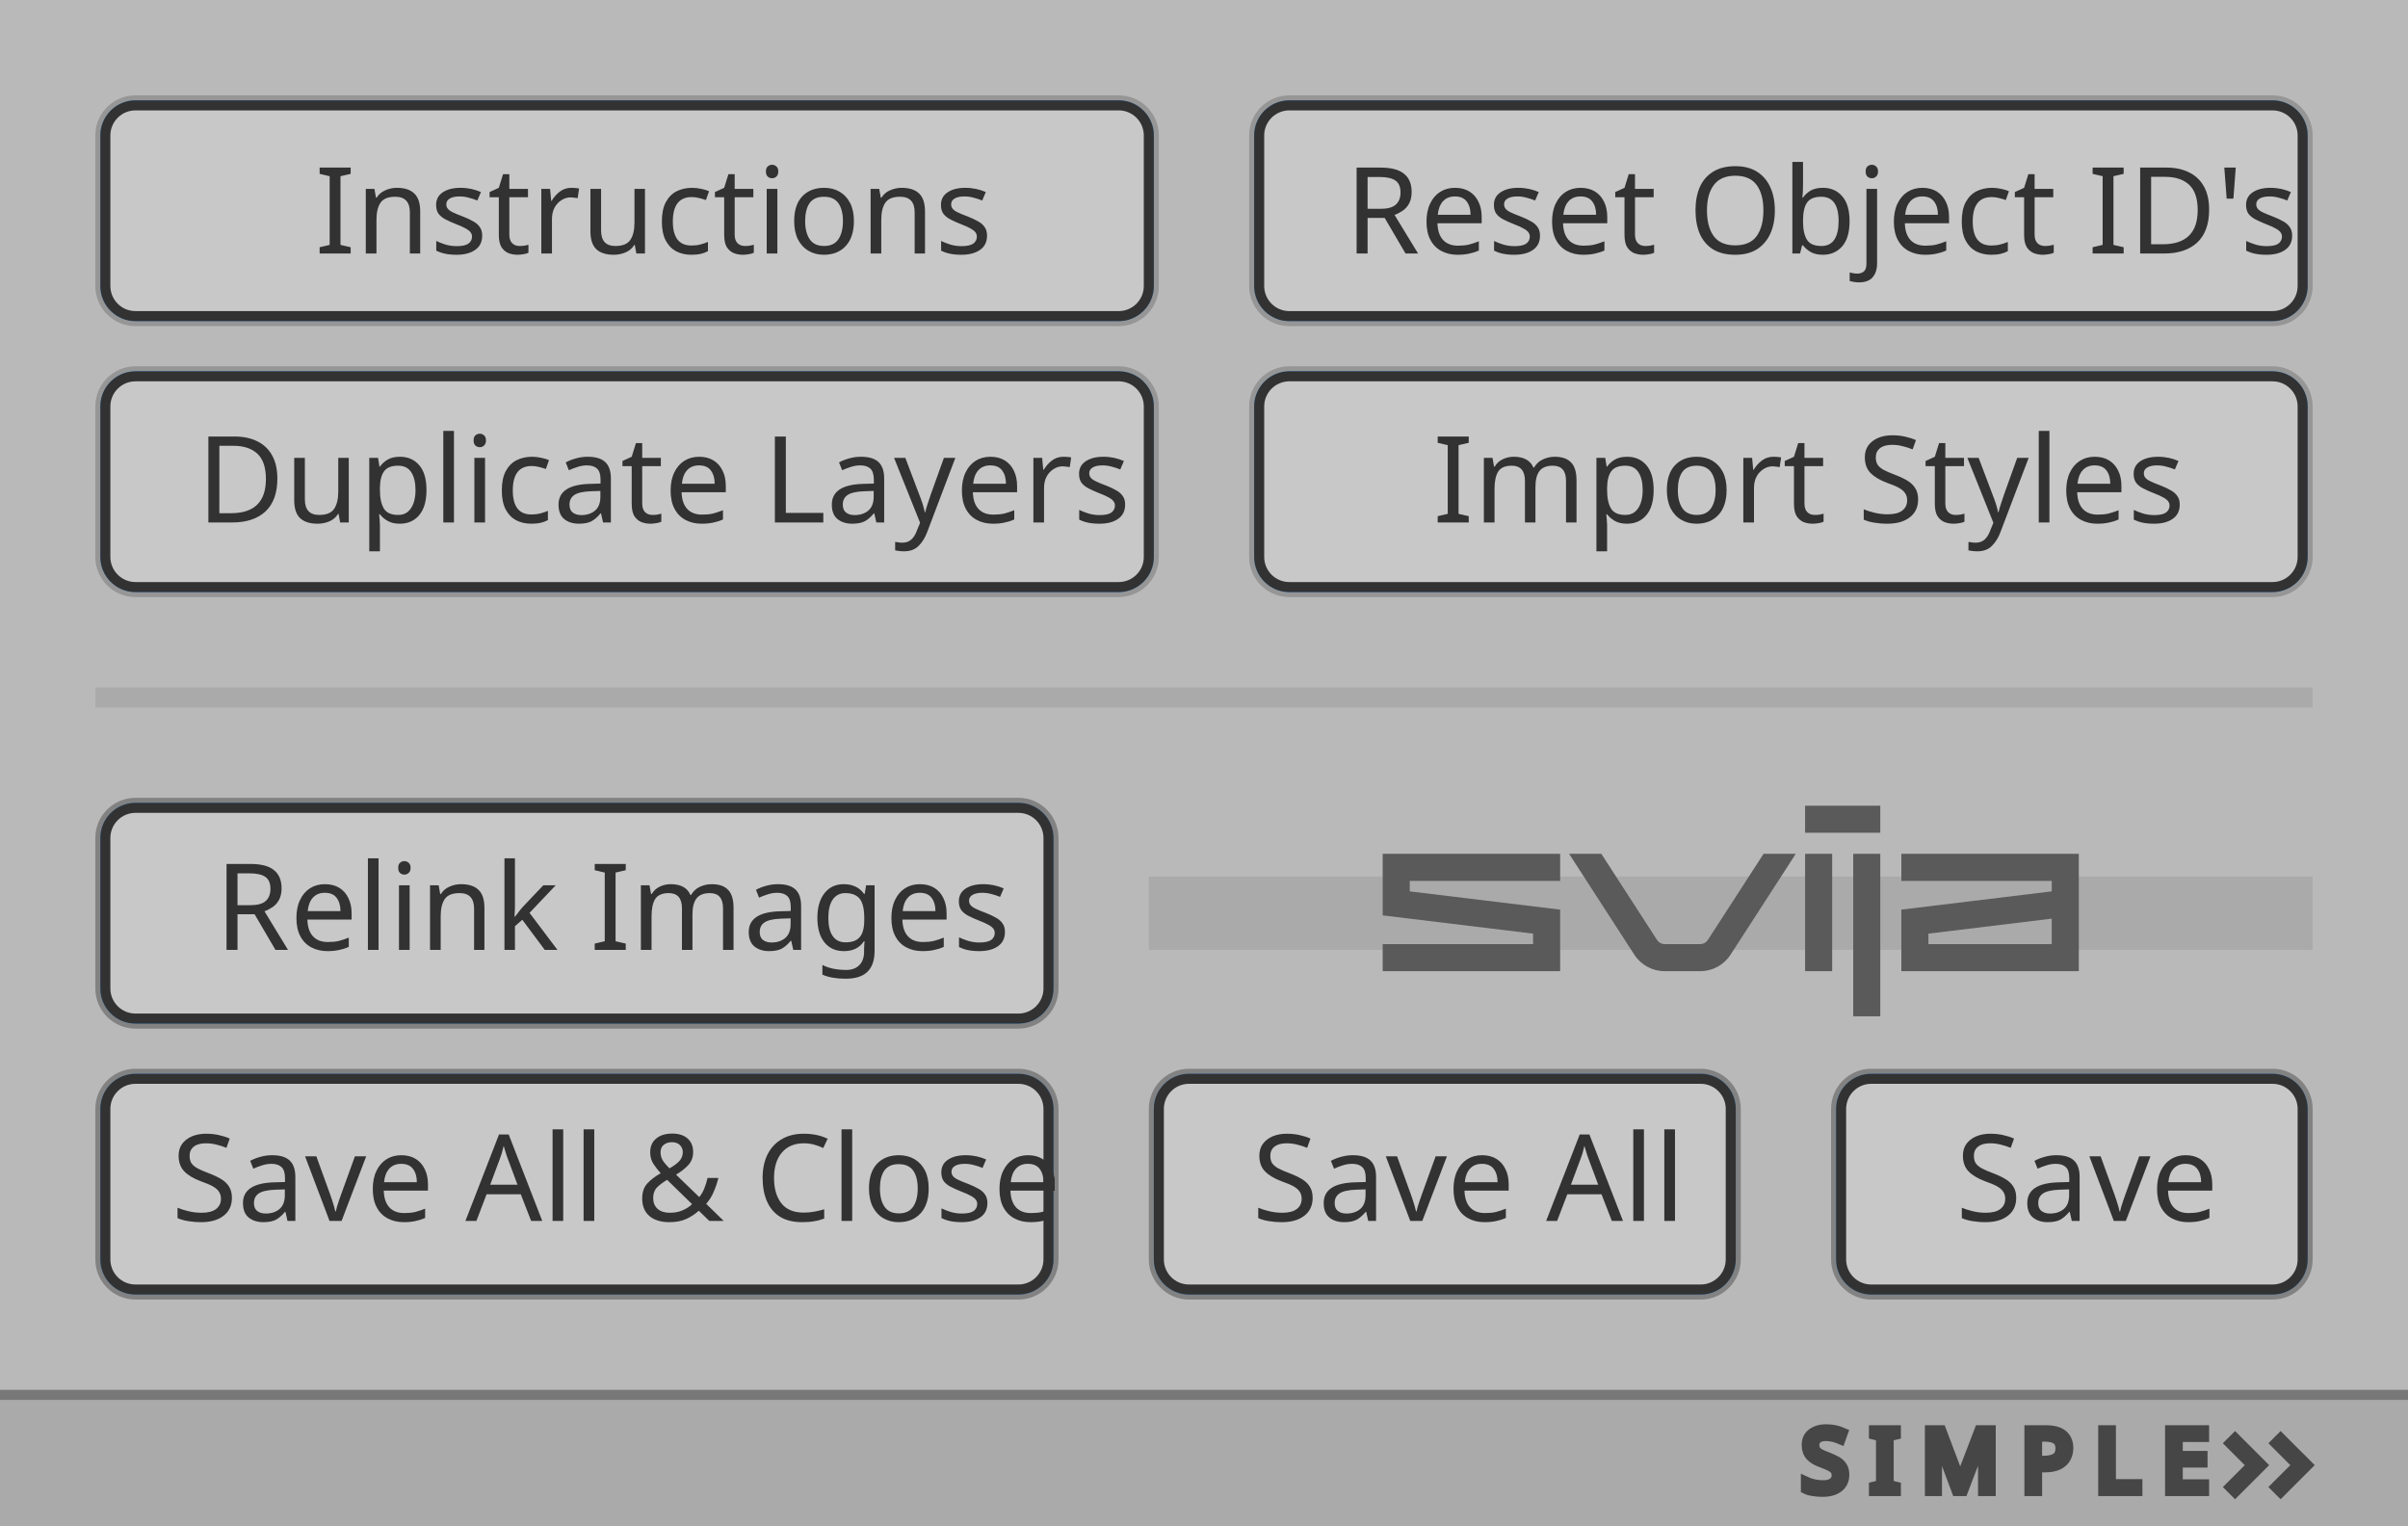
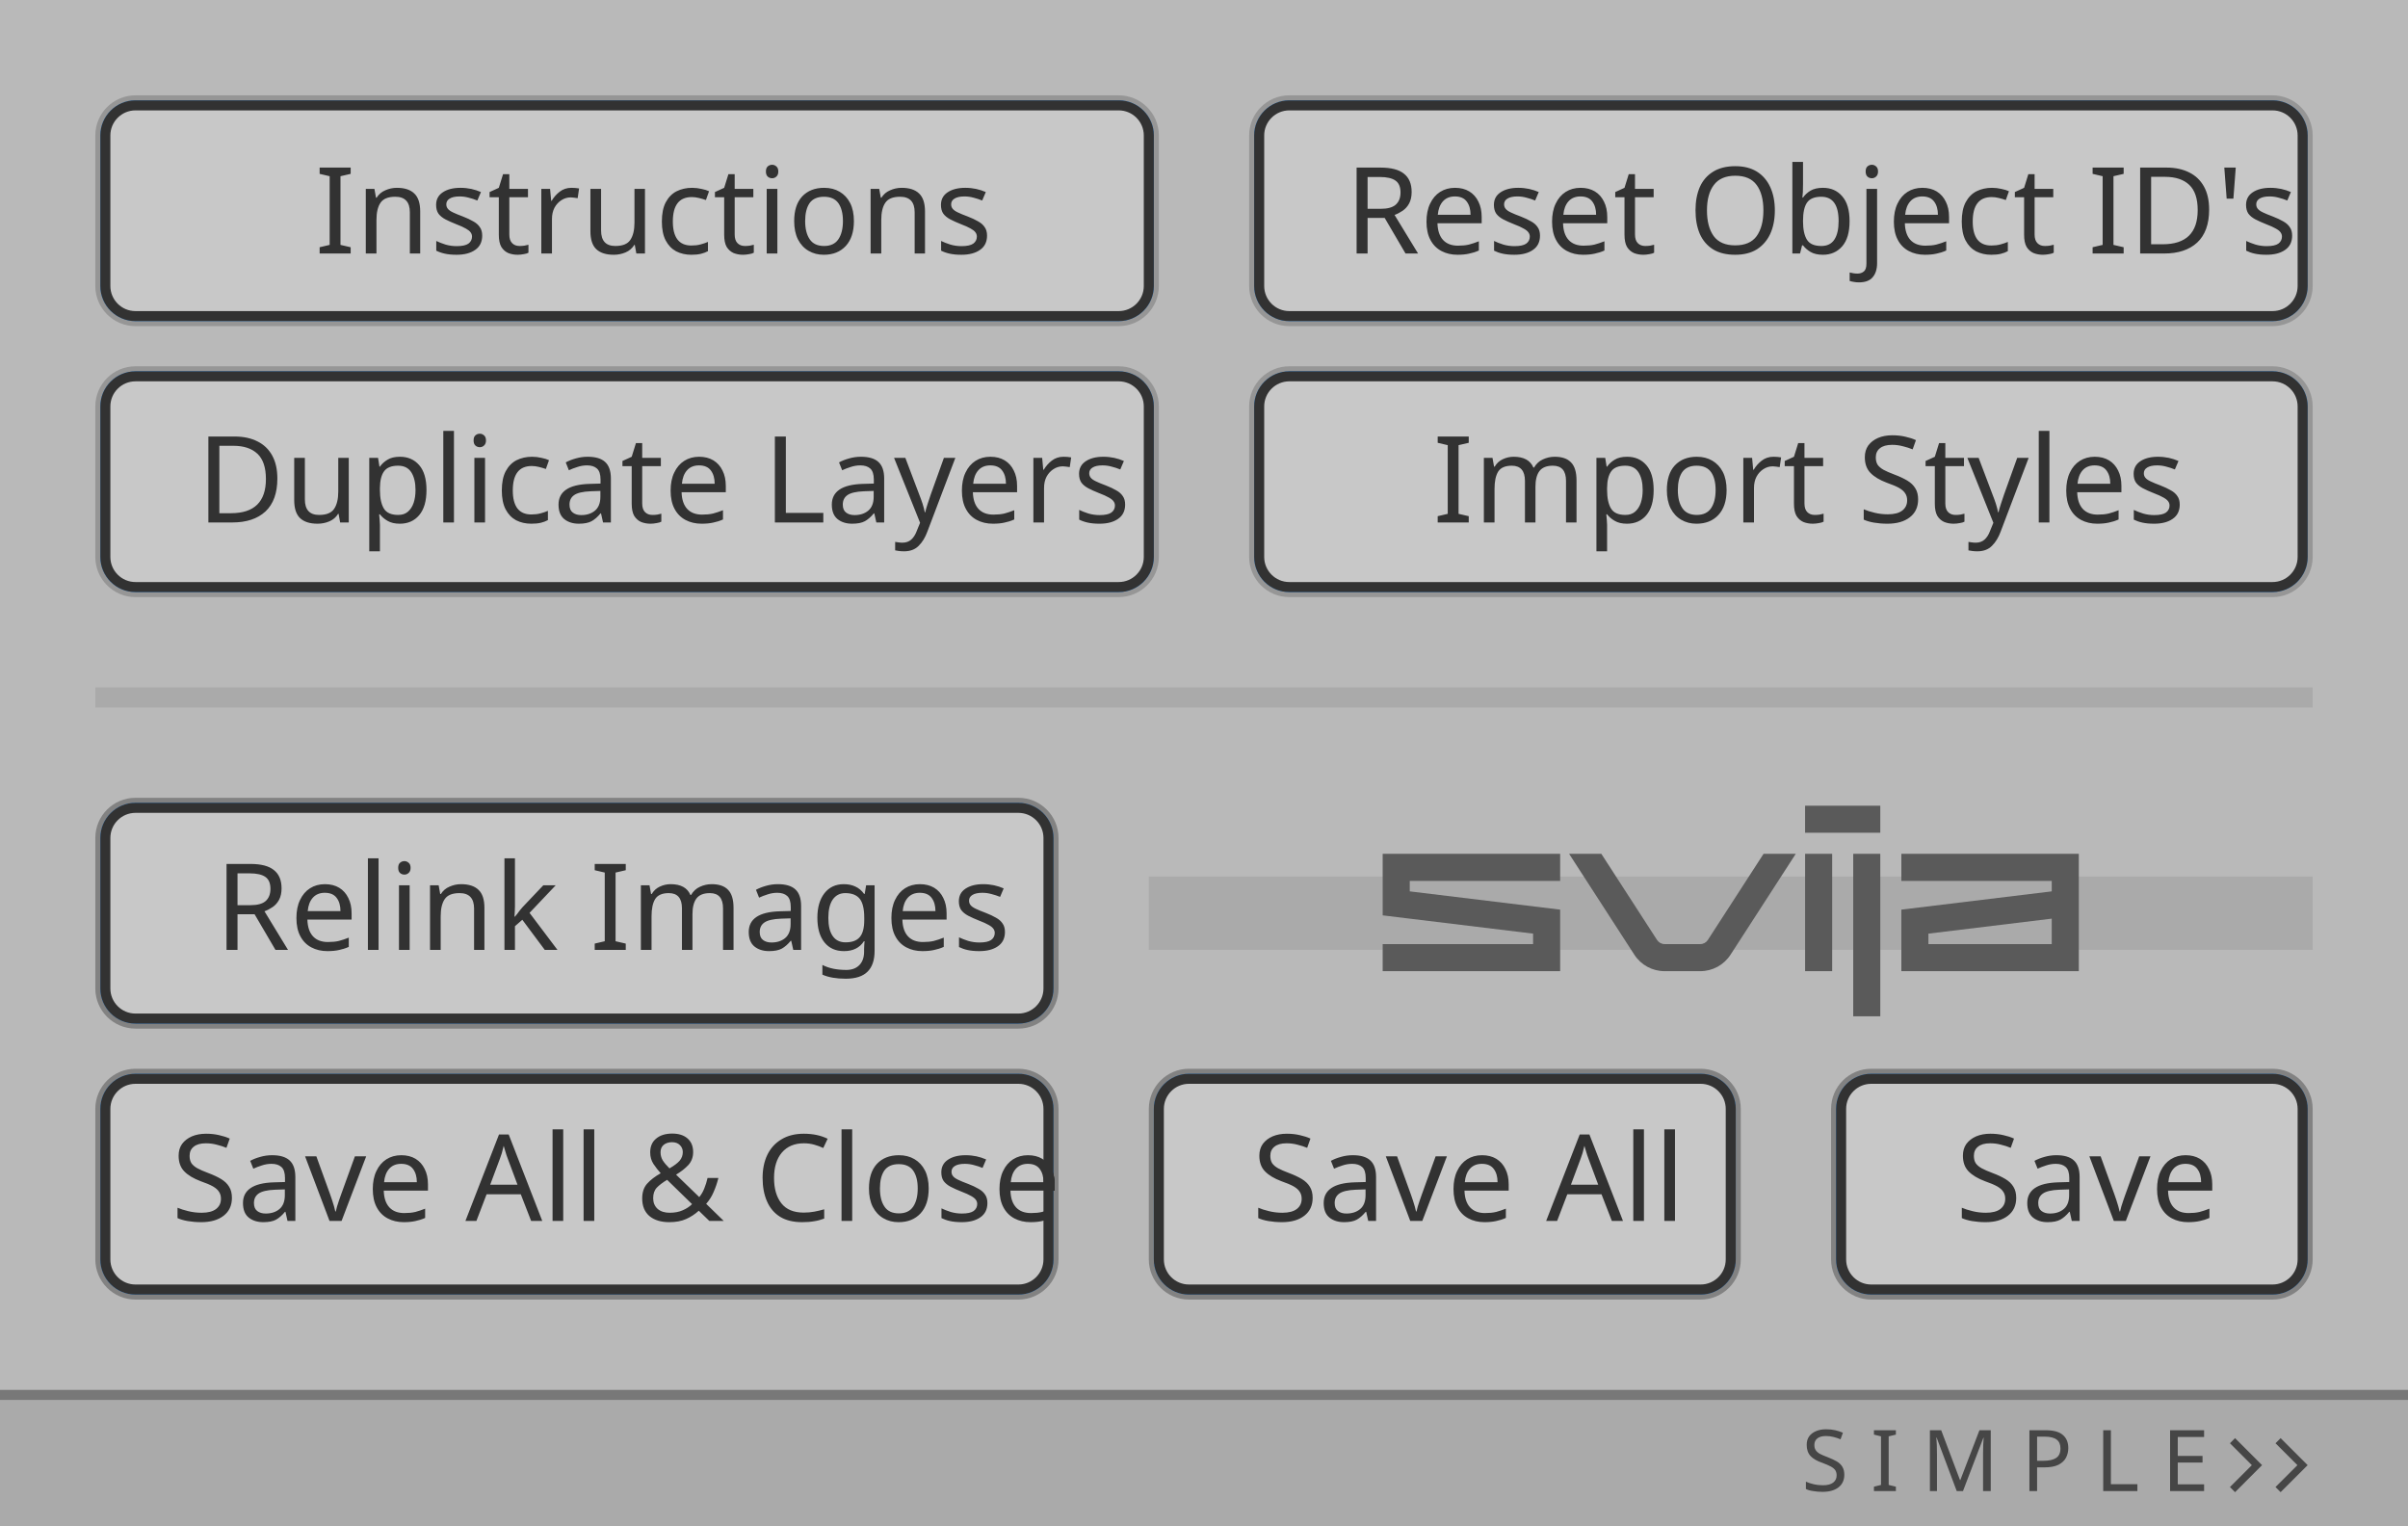
<svg xmlns="http://www.w3.org/2000/svg" xmlns:xlink="http://www.w3.org/1999/xlink" version="1.1" x="0px" y="0px" viewBox="0 0 240 152" style="enable-background:new 0 0 240 152;" xml:space="preserve">
  <style type="text/css">
	.st0{fill:#323232;stroke:#323232;stroke-miterlimit:10;}
	.st1{fill:#535353;stroke:#535353;stroke-miterlimit:10;}
	.st2{fill:#B9B9B9;stroke:#B9B9B9;stroke-miterlimit:10;}
	.st3{fill:#F0F0F0;stroke:#F0F0F0;stroke-miterlimit:10;}
	.st4{fill:#1E1E1E;stroke:#000000;stroke-miterlimit:10;}
	.st5{fill:#787878;stroke:#787878;stroke-miterlimit:10;}
	.st6{fill:#B4B4B4;stroke:#B4B4B4;stroke-miterlimit:10;}
	.st7{fill:#3C3C3C;stroke:#3C3C3C;stroke-miterlimit:10;}
	.st8{fill:#464646;stroke:#464646;stroke-miterlimit:10;}
	.st9{fill:#AAAAAA;stroke:#AAAAAA;stroke-miterlimit:10;}
	.st10{fill:#DCDCDC;stroke:#DCDCDC;stroke-miterlimit:10;}
- 	.st11{fill:#828282;stroke:#828282;stroke-miterlimit:10;}
- 	.st12{fill:#8C8C8C;stroke:#8C8C8C;stroke-miterlimit:10;}
- 	.st13{font-family:'SourceSansPro-SemiBold';}
- 	.st14{font-size:8.5px;}
- 	.st15{fill:#5A5A5A;stroke:#5A5A5A;stroke-miterlimit:10;}
- 	.st16{fill:#8C8C8C;stroke:#5A5A5A;stroke-miterlimit:10;}
+ 	.st11{fill:#828282;}
+ 	.st12{fill:#8C8C8C;}
+ 	.st13{fill:#464646;}
+ 	.st14{font-family:'SourceSansPro-SemiBold';}
+ 	.st15{font-size:8.5px;}
+ 	.st16{fill:#5A5A5A;}
	.st17{fill:#969696;}
	.st18{fill:#AAAAAA;}
- 	.st19{fill:#5A5A5A;}
- 	.st20{fill:#787878;}
- 	.st21{fill:#464646;}
+ 	.st19{fill:#787878;}
+ 	.st20{fill:#5A5A5A;stroke:#5A5A5A;stroke-miterlimit:10;}
+ 	.st21{fill:#828282;stroke:#828282;stroke-miterlimit:10;}
	.st22{font-size:12px;}
	.st23{fill:#646464;stroke:#646464;stroke-miterlimit:10;}
	.st24{fill:#969696;stroke:#969696;stroke-miterlimit:10;}
	.st25{fill:#C8C8C8;stroke:#C8C8C8;stroke-miterlimit:10;}
	.st26{fill:#505050;stroke:#505050;stroke-miterlimit:10;}
	.st27{fill:#E6E6E6;stroke:#E6E6E6;stroke-miterlimit:10;}
	.st28{fill:#2D8CEB;}
	.st29{fill:#C8C8C8;}
	.st30{fill:#282828;}
	.st31{fill:#323232;}
	.st32{fill:#646464;}
	.st33{fill:#DCDCDC;}
	.st34{opacity:0;}
</style>
  <g id="not_buttons__xBB_">
    <g id="background">
      <rect class="st2" width="240" height="152" />
    </g>
    <g id="bottom_bar_stroke">
      <g>
        <rect y="139" class="st5" width="240" height="1" />
      </g>
    </g>
    <g id="logo_bar_x2C__bar__x26__bottom_bar">
      <g>
        <rect x="115" y="87.85" class="st9" width="115" height="6.3" />
        <rect x="10" y="69" class="st9" width="220" height="1" />
      </g>
      <g>
        <rect x="0" y="140" class="st9" width="240" height="12" />
      </g>
    </g>
    <g id="bottom_bar_text">
      <g>
-         <text transform="matrix(1 0 0 1 179.5529 148.5822)" class="st8 st13 st14">S I M P L E</text>
-       </g>
-       <path class="st8" d="M227.304,148.692l-0.51-0.51l2.183-2.182l-2.183-2.182l0.51-0.51l2.692,2.691L227.304,148.692z M225.455,146    l-2.691-2.691l-0.51,0.51l2.182,2.182l-2.182,2.182l0.51,0.51L225.455,146z" />
+         <text transform="matrix(1 0 0 1 179.5529 148.5822)" class="st13 st14 st15">S I M P L E</text>
+       </g>
+       <path class="st13" d="M227.304,148.692l-0.51-0.51l2.183-2.182l-2.183-2.182l0.51-0.51l2.692,2.691L227.304,148.692z M225.455,146    l-2.691-2.691l-0.51,0.51l2.182,2.182l-2.182,2.182l0.51,0.51L225.455,146z" />
    </g>
    <g id="left_help">
	</g>
    <g id="logo__x26__right_help">
-       <path class="st19" d="M182.608,85.084h-2.698v11.692h2.698V85.084z M187.404,80.287h-7.495v2.698h7.495V80.287z M187.404,85.084    h-2.698v16.189h2.698V85.084z M155.497,96.776h-17.688v-2.698h14.99v-1.043l-14.99-1.82v-6.131h17.688v2.698h-14.99v1.042    l14.99,1.82V96.776z M207.191,85.084h-17.688v2.698h14.99v1.042l-14.99,1.82v6.131h17.688V85.084z M192.201,93.035l12.291-1.493    v2.535h-12.291V93.035z M175.768,85.084l-5.55,8.581c-0.167,0.259-0.451,0.413-0.759,0.413h-3.547    c-0.308,0-0.592-0.154-0.759-0.413l-5.55-8.581h-3.213l6.497,10.046c0.667,1.031,1.797,1.646,3.024,1.646h3.547    c1.227,0,2.358-0.615,3.024-1.646l6.497-10.046H175.768z" />
+       <path class="st16" d="M182.608,85.084h-2.698v11.692h2.698V85.084z M187.404,80.287h-7.495v2.698h7.495V80.287z M187.404,85.084    h-2.698v16.189h2.698V85.084z M155.497,96.776h-17.688v-2.698h14.99v-1.043l-14.99-1.82v-6.131h17.688v2.698h-14.99v1.042    l14.99,1.82V96.776z M207.191,85.084h-17.688v2.698h14.99v1.042l-14.99,1.82v6.131h17.688V85.084z M192.201,93.035l12.291-1.493    v2.535h-12.291V93.035z M175.768,85.084l-5.55,8.581c-0.167,0.259-0.451,0.413-0.759,0.413h-3.547    c-0.308,0-0.592-0.154-0.759-0.413l-5.55-8.581h-3.213l6.497,10.046c0.667,1.031,1.797,1.646,3.024,1.646h3.547    c1.227,0,2.358-0.615,3.024-1.646l6.497-10.046H175.768z" />
    </g>
  </g>
  <g id="buttons__xBB_">
    <g id="bottom_stroke">
      <g>
        <g>
-           <path class="st11" d="M226.5,129h-40c-1.93,0-3.5-1.57-3.5-3.5v-15c0-1.93,1.57-3.5,3.5-3.5h40c1.93,0,3.5,1.57,3.5,3.5v15      C230,127.43,228.43,129,226.5,129z" />
-         </g>
-         <g>
-           <path class="st11" d="M101.5,129h-88c-1.93,0-3.5-1.57-3.5-3.5v-15c0-1.93,1.57-3.5,3.5-3.5h88c1.93,0,3.5,1.57,3.5,3.5v15      C105,127.43,103.43,129,101.5,129z" />
-         </g>
-         <g>
-           <path class="st11" d="M101.5,102h-88c-1.93,0-3.5-1.57-3.5-3.5v-15c0-1.93,1.57-3.5,3.5-3.5h88c1.93,0,3.5,1.57,3.5,3.5v15      C105,100.43,103.43,102,101.5,102z" />
-         </g>
-         <g>
-           <path class="st11" d="M169.5,129h-51c-1.93,0-3.5-1.57-3.5-3.5v-15c0-1.93,1.57-3.5,3.5-3.5h51c1.93,0,3.5,1.57,3.5,3.5v15      C173,127.43,171.43,129,169.5,129z" />
+           <path class="st21" d="M226.5,129h-40c-1.93,0-3.5-1.57-3.5-3.5v-15c0-1.93,1.57-3.5,3.5-3.5h40c1.93,0,3.5,1.57,3.5,3.5v15      C230,127.43,228.43,129,226.5,129z" />
+         </g>
+         <g>
+           <path class="st21" d="M101.5,129h-88c-1.93,0-3.5-1.57-3.5-3.5v-15c0-1.93,1.57-3.5,3.5-3.5h88c1.93,0,3.5,1.57,3.5,3.5v15      C105,127.43,103.43,129,101.5,129z" />
+         </g>
+         <g>
+           <path class="st21" d="M101.5,102h-88c-1.93,0-3.5-1.57-3.5-3.5v-15c0-1.93,1.57-3.5,3.5-3.5h88c1.93,0,3.5,1.57,3.5,3.5v15      C105,100.43,103.43,102,101.5,102z" />
+         </g>
+         <g>
+           <path class="st21" d="M169.5,129h-51c-1.93,0-3.5-1.57-3.5-3.5v-15c0-1.93,1.57-3.5,3.5-3.5h51c1.93,0,3.5,1.57,3.5,3.5v15      C173,127.43,171.43,129,169.5,129z" />
        </g>
      </g>
    </g>
    <g id="bottom_fill">
      <g>
        <path class="st9" d="M186.5,108c-1.379,0-2.5,1.121-2.5,2.5v15c0,1.379,1.121,2.5,2.5,2.5h40c1.379,0,2.5-1.121,2.5-2.5v-15     c0-1.379-1.121-2.5-2.5-2.5H186.5z" />
      </g>
      <g>
        <path class="st9" d="M13.5,108c-1.379,0-2.5,1.121-2.5,2.5v15c0,1.379,1.121,2.5,2.5,2.5h88c1.379,0,2.5-1.121,2.5-2.5v-15     c0-1.379-1.121-2.5-2.5-2.5H13.5z" />
      </g>
      <g>
        <path class="st9" d="M118.5,108c-1.379,0-2.5,1.121-2.5,2.5v15c0,1.379,1.121,2.5,2.5,2.5h51c1.379,0,2.5-1.121,2.5-2.5v-15     c0-1.379-1.121-2.5-2.5-2.5H118.5z" />
      </g>
      <g>
        <path class="st9" d="M13.5,81c-1.379,0-2.5,1.122-2.5,2.5v15c0,1.379,1.121,2.5,2.5,2.5h88c1.379,0,2.5-1.121,2.5-2.5v-15     c0-1.378-1.121-2.5-2.5-2.5H13.5z" />
      </g>
    </g>
    <g id="bottom_label">
      <g>
-         <text transform="matrix(1 0 0 1 21.4224 94.653)" class="st21 st13 st22">Relink Images</text>
-       </g>
-       <g>
-         <text transform="matrix(1 0 0 1 17.0845 121.662)" class="st21 st13 st22">Save All &amp; Close</text>
-       </g>
-       <g>
-         <text transform="matrix(1 0 0 1 194.9201 121.6617)" class="st21 st13 st22">Save</text>
-       </g>
-       <g>
-         <text transform="matrix(1 0 0 1 124.7976 121.6617)" class="st21 st13 st22">Save All</text>
+         <text transform="matrix(1 0 0 1 21.4224 94.653)" class="st13 st14 st22">Relink Images</text>
+       </g>
+       <g>
+         <text transform="matrix(1 0 0 1 17.0845 121.662)" class="st13 st14 st22">Save All &amp; Close</text>
+       </g>
+       <g>
+         <text transform="matrix(1 0 0 1 194.9201 121.6617)" class="st13 st14 st22">Save</text>
+       </g>
+       <g>
+         <text transform="matrix(1 0 0 1 124.7976 121.6617)" class="st13 st14 st22">Save All</text>
      </g>
    </g>
    <g id="top_stroke">
      <g>
        <g>
          <path class="st24" d="M226.5,32h-98c-1.93,0-3.5-1.57-3.5-3.5v-15c0-1.93,1.57-3.5,3.5-3.5h98c1.93,0,3.5,1.57,3.5,3.5v15      C230,30.429,228.43,32,226.5,32z" />
        </g>
        <g>
          <path class="st24" d="M226.5,59h-98c-1.93,0-3.5-1.57-3.5-3.5v-15c0-1.93,1.57-3.5,3.5-3.5h98c1.93,0,3.5,1.57,3.5,3.5v15      C230,57.429,228.43,59,226.5,59z" />
        </g>
        <g>
          <path class="st24" d="M111.5,32h-98c-1.93,0-3.5-1.57-3.5-3.5v-15c0-1.93,1.57-3.5,3.5-3.5h98c1.93,0,3.5,1.57,3.5,3.5v15      C115,30.429,113.43,32,111.5,32z" />
        </g>
        <g>
          <path class="st24" d="M111.5,59h-98c-1.93,0-3.5-1.57-3.5-3.5v-15c0-1.93,1.57-3.5,3.5-3.5h98c1.93,0,3.5,1.57,3.5,3.5v15      C115,57.429,113.43,59,111.5,59z" />
        </g>
      </g>
    </g>
    <g id="top_fill">
      <g>
        <path class="st9" d="M128.5,11c-1.379,0-2.5,1.122-2.5,2.5v15c0,1.378,1.121,2.5,2.5,2.5h98c1.379,0,2.5-1.122,2.5-2.5v-15     c0-1.378-1.121-2.5-2.5-2.5H128.5z" />
        <path class="st9" d="M128.5,38c-1.379,0-2.5,1.122-2.5,2.5v15c0,1.378,1.121,2.5,2.5,2.5h98c1.379,0,2.5-1.122,2.5-2.5v-15     c0-1.378-1.121-2.5-2.5-2.5H128.5z" />
        <path class="st9" d="M13.5,11c-1.379,0-2.5,1.122-2.5,2.5v15c0,1.378,1.121,2.5,2.5,2.5h98c1.379,0,2.5-1.122,2.5-2.5v-15     c0-1.378-1.121-2.5-2.5-2.5H13.5z" />
        <path class="st9" d="M13.5,38c-1.379,0-2.5,1.122-2.5,2.5v15c0,1.378,1.121,2.5,2.5,2.5h98c1.379,0,2.5-1.122,2.5-2.5v-15     c0-1.378-1.121-2.5-2.5-2.5H13.5z" />
      </g>
    </g>
    <g id="top_label">
      <g>
-         <text transform="matrix(1 0 0 1 134.0547 25.2622)" class="st19 st13 st22">Reset Object ID's</text>
-       </g>
-       <g>
-         <text transform="matrix(1 0 0 1 31.3728 25.2624)" class="st19 st13 st22">Instructions</text>
-       </g>
-       <g>
-         <text transform="matrix(1 0 0 1 19.6126 52.0623)" class="st19 st13 st22">Duplicate Layers</text>
-       </g>
-       <g>
-         <text transform="matrix(1 0 0 1 142.8082 52.0624)" class="st19 st13 st22">Import Styles</text>
+         <text transform="matrix(1 0 0 1 134.0547 25.2622)" class="st16 st14 st22">Reset Object ID's</text>
+       </g>
+       <g>
+         <text transform="matrix(1 0 0 1 31.3728 25.2624)" class="st16 st14 st22">Instructions</text>
+       </g>
+       <g>
+         <text transform="matrix(1 0 0 1 19.6126 52.0623)" class="st16 st14 st22">Duplicate Layers</text>
+       </g>
+       <g>
+         <text transform="matrix(1 0 0 1 142.8082 52.0624)" class="st16 st14 st22">Import Styles</text>
      </g>
    </g>
  </g>
  <g id="mouseover__xBB_">
    <g id="mov3">
	</g>
    <g id="mov2">
      <g id="mov2-10">
        <path class="st28" d="M226.5,129h-40c-1.93,0-3.5-1.57-3.5-3.5v-15c0-1.93,1.57-3.5,3.5-3.5h40c1.93,0,3.5,1.57,3.5,3.5v15     C230,127.43,228.43,129,226.5,129z" />
        <path class="st29" d="M186.5,108c-1.379,0-2.5,1.121-2.5,2.5v15c0,1.379,1.121,2.5,2.5,2.5h40c1.379,0,2.5-1.121,2.5-2.5v-15     c0-1.379-1.121-2.5-2.5-2.5H186.5z" />
        <g>
-           <text transform="matrix(1 0 0 1 194.9201 121.6617)" class="st30 st13 st22">Save</text>
+           <text transform="matrix(1 0 0 1 194.9201 121.6617)" class="st30 st14 st22">Save</text>
        </g>
      </g>
      <g id="mov2-9">
        <path class="st28" d="M169.5,129h-51c-1.93,0-3.5-1.57-3.5-3.5v-15c0-1.93,1.57-3.5,3.5-3.5h51c1.93,0,3.5,1.57,3.5,3.5v15     C173,127.43,171.43,129,169.5,129z" />
        <path class="st29" d="M118.5,108c-1.379,0-2.5,1.121-2.5,2.5v15c0,1.379,1.121,2.5,2.5,2.5h51c1.379,0,2.5-1.121,2.5-2.5v-15     c0-1.379-1.121-2.5-2.5-2.5H118.5z" />
        <g>
-           <text transform="matrix(1 0 0 1 124.7976 121.6617)" class="st30 st13 st22">Save All</text>
+           <text transform="matrix(1 0 0 1 124.7976 121.6617)" class="st30 st14 st22">Save All</text>
        </g>
      </g>
      <g id="mov2-8">
        <path class="st28" d="M101.5,129h-88c-1.93,0-3.5-1.57-3.5-3.5v-15c0-1.93,1.57-3.5,3.5-3.5h88c1.93,0,3.5,1.57,3.5,3.5v15     C105,127.43,103.43,129,101.5,129z" />
        <path class="st29" d="M13.5,108c-1.379,0-2.5,1.121-2.5,2.5v15c0,1.379,1.121,2.5,2.5,2.5h88c1.379,0,2.5-1.121,2.5-2.5v-15     c0-1.379-1.121-2.5-2.5-2.5H13.5z" />
        <g>
-           <text transform="matrix(1 0 0 1 17.0845 121.662)" class="st30 st13 st22">Save All &amp; Close</text>
+           <text transform="matrix(1 0 0 1 17.0845 121.662)" class="st30 st14 st22">Save All &amp; Close</text>
        </g>
      </g>
      <g id="mov2-7">
        <path class="st28" d="M101.5,102h-88c-1.93,0-3.5-1.57-3.5-3.5v-15c0-1.93,1.57-3.5,3.5-3.5h88c1.93,0,3.5,1.57,3.5,3.5v15     C105,100.43,103.43,102,101.5,102z" />
        <path class="st29" d="M13.5,81c-1.379,0-2.5,1.122-2.5,2.5v15c0,1.379,1.121,2.5,2.5,2.5h88c1.379,0,2.5-1.121,2.5-2.5v-15     c0-1.378-1.121-2.5-2.5-2.5H13.5z" />
        <g>
-           <text transform="matrix(1 0 0 1 21.4224 94.653)" class="st30 st13 st22">Relink Images</text>
+           <text transform="matrix(1 0 0 1 21.4224 94.653)" class="st30 st14 st22">Relink Images</text>
        </g>
      </g>
      <g id="mov2-6">
        <path class="st28" d="M226.5,59h-98c-1.93,0-3.5-1.57-3.5-3.5v-15c0-1.93,1.57-3.5,3.5-3.5h98c1.93,0,3.5,1.57,3.5,3.5v15     C230,57.429,228.43,59,226.5,59z" />
        <path class="st29" d="M128.5,38c-1.379,0-2.5,1.122-2.5,2.5v15c0,1.378,1.121,2.5,2.5,2.5h98c1.379,0,2.5-1.122,2.5-2.5v-15     c0-1.378-1.121-2.5-2.5-2.5H128.5z" />
        <g>
-           <text transform="matrix(1 0 0 1 142.8082 52.0624)" class="st30 st13 st22">Import Styles</text>
+           <text transform="matrix(1 0 0 1 142.8082 52.0624)" class="st30 st14 st22">Import Styles</text>
        </g>
      </g>
      <g id="mov2-5">
        <path class="st28" d="M111.5,59h-98c-1.93,0-3.5-1.57-3.5-3.5v-15c0-1.93,1.57-3.5,3.5-3.5h98c1.93,0,3.5,1.57,3.5,3.5v15     C115,57.429,113.43,59,111.5,59z" />
        <path class="st29" d="M13.5,38c-1.379,0-2.5,1.122-2.5,2.5v15c0,1.378,1.121,2.5,2.5,2.5h98c1.379,0,2.5-1.122,2.5-2.5v-15     c0-1.378-1.121-2.5-2.5-2.5H13.5z" />
        <g>
-           <text transform="matrix(1 0 0 1 19.6126 52.0623)" class="st30 st13 st22">Duplicate Layers</text>
+           <text transform="matrix(1 0 0 1 19.6126 52.0623)" class="st30 st14 st22">Duplicate Layers</text>
        </g>
      </g>
      <g id="mov2-4">
        <path class="st28" d="M226.5,32h-98c-1.93,0-3.5-1.57-3.5-3.5v-15c0-1.93,1.57-3.5,3.5-3.5h98c1.93,0,3.5,1.57,3.5,3.5v15     C230,30.429,228.43,32,226.5,32z" />
        <path class="st29" d="M128.5,11c-1.379,0-2.5,1.122-2.5,2.5v15c0,1.378,1.121,2.5,2.5,2.5h98c1.379,0,2.5-1.122,2.5-2.5v-15     c0-1.378-1.121-2.5-2.5-2.5H128.5z" />
        <g>
-           <text transform="matrix(1 0 0 1 134.0547 25.2622)" class="st30 st13 st22">Reset Object ID's</text>
+           <text transform="matrix(1 0 0 1 134.0547 25.2622)" class="st30 st14 st22">Reset Object ID's</text>
        </g>
      </g>
      <g id="mov2-3">
        <path class="st28" d="M111.5,32h-98c-1.93,0-3.5-1.57-3.5-3.5v-15c0-1.93,1.57-3.5,3.5-3.5h98c1.93,0,3.5,1.57,3.5,3.5v15     C115,30.429,113.43,32,111.5,32z" />
        <path class="st29" d="M13.5,11c-1.379,0-2.5,1.122-2.5,2.5v15c0,1.378,1.121,2.5,2.5,2.5h98c1.379,0,2.5-1.122,2.5-2.5v-15     c0-1.378-1.121-2.5-2.5-2.5H13.5z" />
        <g>
-           <text transform="matrix(1 0 0 1 31.3728 25.2624)" class="st30 st13 st22">Instructions</text>
+           <text transform="matrix(1 0 0 1 31.3728 25.2624)" class="st30 st14 st22">Instructions</text>
        </g>
      </g>
    </g>
    <g id="mov1">
	</g>
    <g id="mov0">
	</g>
  </g>
  <g id="mousedowns__xBB_">
    <g id="mod3">
	</g>
    <g id="mod2">
      <g id="mod2-10">
        <path class="st31" d="M226.5,129h-40c-1.93,0-3.5-1.57-3.5-3.5v-15c0-1.93,1.57-3.5,3.5-3.5h40c1.93,0,3.5,1.57,3.5,3.5v15     C230,127.43,228.43,129,226.5,129z" />
        <path class="st29" d="M186.5,108c-1.379,0-2.5,1.121-2.5,2.5v15c0,1.379,1.121,2.5,2.5,2.5h40c1.379,0,2.5-1.121,2.5-2.5v-15     c0-1.379-1.121-2.5-2.5-2.5H186.5z" />
        <g>
-           <text transform="matrix(1 0 0 1 194.9201 121.6617)" class="st31 st13 st22">Save</text>
+           <text transform="matrix(1 0 0 1 194.9201 121.6617)" class="st31 st14 st22">Save</text>
        </g>
      </g>
      <g id="mod2-9">
        <path class="st31" d="M169.5,129h-51c-1.93,0-3.5-1.57-3.5-3.5v-15c0-1.93,1.57-3.5,3.5-3.5h51c1.93,0,3.5,1.57,3.5,3.5v15     C173,127.43,171.43,129,169.5,129z" />
        <path class="st29" d="M118.5,108c-1.379,0-2.5,1.121-2.5,2.5v15c0,1.379,1.121,2.5,2.5,2.5h51c1.379,0,2.5-1.121,2.5-2.5v-15     c0-1.379-1.121-2.5-2.5-2.5H118.5z" />
        <g>
-           <text transform="matrix(1 0 0 1 124.7976 121.6617)" class="st31 st13 st22">Save All</text>
+           <text transform="matrix(1 0 0 1 124.7976 121.6617)" class="st31 st14 st22">Save All</text>
        </g>
      </g>
      <g id="mod2-8">
        <path class="st31" d="M101.5,129h-88c-1.93,0-3.5-1.57-3.5-3.5v-15c0-1.93,1.57-3.5,3.5-3.5h88c1.93,0,3.5,1.57,3.5,3.5v15     C105,127.43,103.43,129,101.5,129z" />
        <path class="st29" d="M13.5,108c-1.379,0-2.5,1.121-2.5,2.5v15c0,1.379,1.121,2.5,2.5,2.5h88c1.379,0,2.5-1.121,2.5-2.5v-15     c0-1.379-1.121-2.5-2.5-2.5H13.5z" />
        <g>
-           <text transform="matrix(1 0 0 1 17.0845 121.662)" class="st31 st13 st22">Save All &amp; Close</text>
+           <text transform="matrix(1 0 0 1 17.0845 121.662)" class="st31 st14 st22">Save All &amp; Close</text>
        </g>
      </g>
      <g id="mod2-7">
        <path class="st31" d="M101.5,102h-88c-1.93,0-3.5-1.57-3.5-3.5v-15c0-1.93,1.57-3.5,3.5-3.5h88c1.93,0,3.5,1.57,3.5,3.5v15     C105,100.43,103.43,102,101.5,102z" />
        <path class="st29" d="M13.5,81c-1.379,0-2.5,1.122-2.5,2.5v15c0,1.379,1.121,2.5,2.5,2.5h88c1.379,0,2.5-1.121,2.5-2.5v-15     c0-1.378-1.121-2.5-2.5-2.5H13.5z" />
        <g>
-           <text transform="matrix(1 0 0 1 21.4224 94.653)" class="st31 st13 st22">Relink Images</text>
+           <text transform="matrix(1 0 0 1 21.4224 94.653)" class="st31 st14 st22">Relink Images</text>
        </g>
      </g>
      <g id="mod2-4">
        <path class="st31" d="M226.5,59h-98c-1.93,0-3.5-1.57-3.5-3.5v-15c0-1.93,1.57-3.5,3.5-3.5h98c1.93,0,3.5,1.57,3.5,3.5v15     C230,57.429,228.43,59,226.5,59z" />
        <path class="st29" d="M128.5,38c-1.379,0-2.5,1.122-2.5,2.5v15c0,1.378,1.121,2.5,2.5,2.5h98c1.379,0,2.5-1.122,2.5-2.5v-15     c0-1.378-1.121-2.5-2.5-2.5H128.5z" />
        <g>
-           <text transform="matrix(1 0 0 1 142.8082 52.0624)" class="st31 st13 st22">Import Styles</text>
+           <text transform="matrix(1 0 0 1 142.8082 52.0624)" class="st31 st14 st22">Import Styles</text>
        </g>
      </g>
      <g id="mod2-3">
        <path class="st31" d="M111.5,59h-98c-1.93,0-3.5-1.57-3.5-3.5v-15c0-1.93,1.57-3.5,3.5-3.5h98c1.93,0,3.5,1.57,3.5,3.5v15     C115,57.429,113.43,59,111.5,59z" />
        <path class="st29" d="M13.5,38c-1.379,0-2.5,1.122-2.5,2.5v15c0,1.378,1.121,2.5,2.5,2.5h98c1.379,0,2.5-1.122,2.5-2.5v-15     c0-1.378-1.121-2.5-2.5-2.5H13.5z" />
        <g>
-           <text transform="matrix(1 0 0 1 19.6126 52.0623)" class="st31 st13 st22">Duplicate Layers</text>
+           <text transform="matrix(1 0 0 1 19.6126 52.0623)" class="st31 st14 st22">Duplicate Layers</text>
        </g>
      </g>
      <g id="mod2-2">
        <path class="st31" d="M226.5,32h-98c-1.93,0-3.5-1.57-3.5-3.5v-15c0-1.93,1.57-3.5,3.5-3.5h98c1.93,0,3.5,1.57,3.5,3.5v15     C230,30.429,228.43,32,226.5,32z" />
        <path class="st29" d="M128.5,11c-1.379,0-2.5,1.122-2.5,2.5v15c0,1.378,1.121,2.5,2.5,2.5h98c1.379,0,2.5-1.122,2.5-2.5v-15     c0-1.378-1.121-2.5-2.5-2.5H128.5z" />
        <g>
-           <text transform="matrix(1 0 0 1 134.0547 25.2622)" class="st31 st13 st22">Reset Object ID's</text>
+           <text transform="matrix(1 0 0 1 134.0547 25.2622)" class="st31 st14 st22">Reset Object ID's</text>
        </g>
      </g>
      <g id="mod2-1">
        <path class="st31" d="M111.5,32h-98c-1.93,0-3.5-1.57-3.5-3.5v-15c0-1.93,1.57-3.5,3.5-3.5h98c1.93,0,3.5,1.57,3.5,3.5v15     C115,30.429,113.43,32,111.5,32z" />
        <path class="st29" d="M13.5,11c-1.379,0-2.5,1.122-2.5,2.5v15c0,1.378,1.121,2.5,2.5,2.5h98c1.379,0,2.5-1.122,2.5-2.5v-15     c0-1.378-1.121-2.5-2.5-2.5H13.5z" />
        <g>
-           <text transform="matrix(1 0 0 1 31.3728 25.2624)" class="st31 st13 st22">Instructions</text>
+           <text transform="matrix(1 0 0 1 31.3728 25.2624)" class="st31 st14 st22">Instructions</text>
        </g>
      </g>
    </g>
    <g id="mod1">
	</g>
    <g id="mod0">
	</g>
  </g>
  <g id="listener_links__xBB_">
    <g id="links3">
	</g>
    <g id="links2">
      <rect id="link2-10" x="178" y="104.5" class="st34" width="55" height="27.5" />
      <rect id="link2-9" x="112" y="104.5" class="st34" width="66" height="27.5" />
      <rect id="link2-8" x="7" y="104.5" class="st34" width="101" height="27.5" />
      <rect id="link2-7" x="7" y="77" class="st34" width="101" height="27.5" />
      <rect id="link2-6" x="122" y="34.5" class="st34" width="111" height="27.5" />
      <rect id="link2-5" x="7" y="34.5" class="st34" width="111" height="27.5" />
      <rect id="link2-4" x="122" y="7" class="st34" width="111" height="27.5" />
      <rect id="link2-3" x="7" y="7" class="st34" width="111" height="27.5" />
    </g>
    <g id="links1">
	</g>
    <g id="links0">
	</g>
  </g>
  <g id="ai_links__xBB_">
    <g id="return">
	</g>
    <g id="bottom_bar">
      <a xlink:href="simple.html">
        <rect x="160" y="139" class="st34" width="80" height="13" />
      </a>
    </g>
    <g id="logos">
-       <rect x="112" y="77" class="st34" width="121" height="27.5" />
+       <a xlink:href="advanced-info.html">
+         <rect x="112" y="77" class="st34" width="121" height="27.5" />
+       </a>
    </g>
  </g>
</svg>
